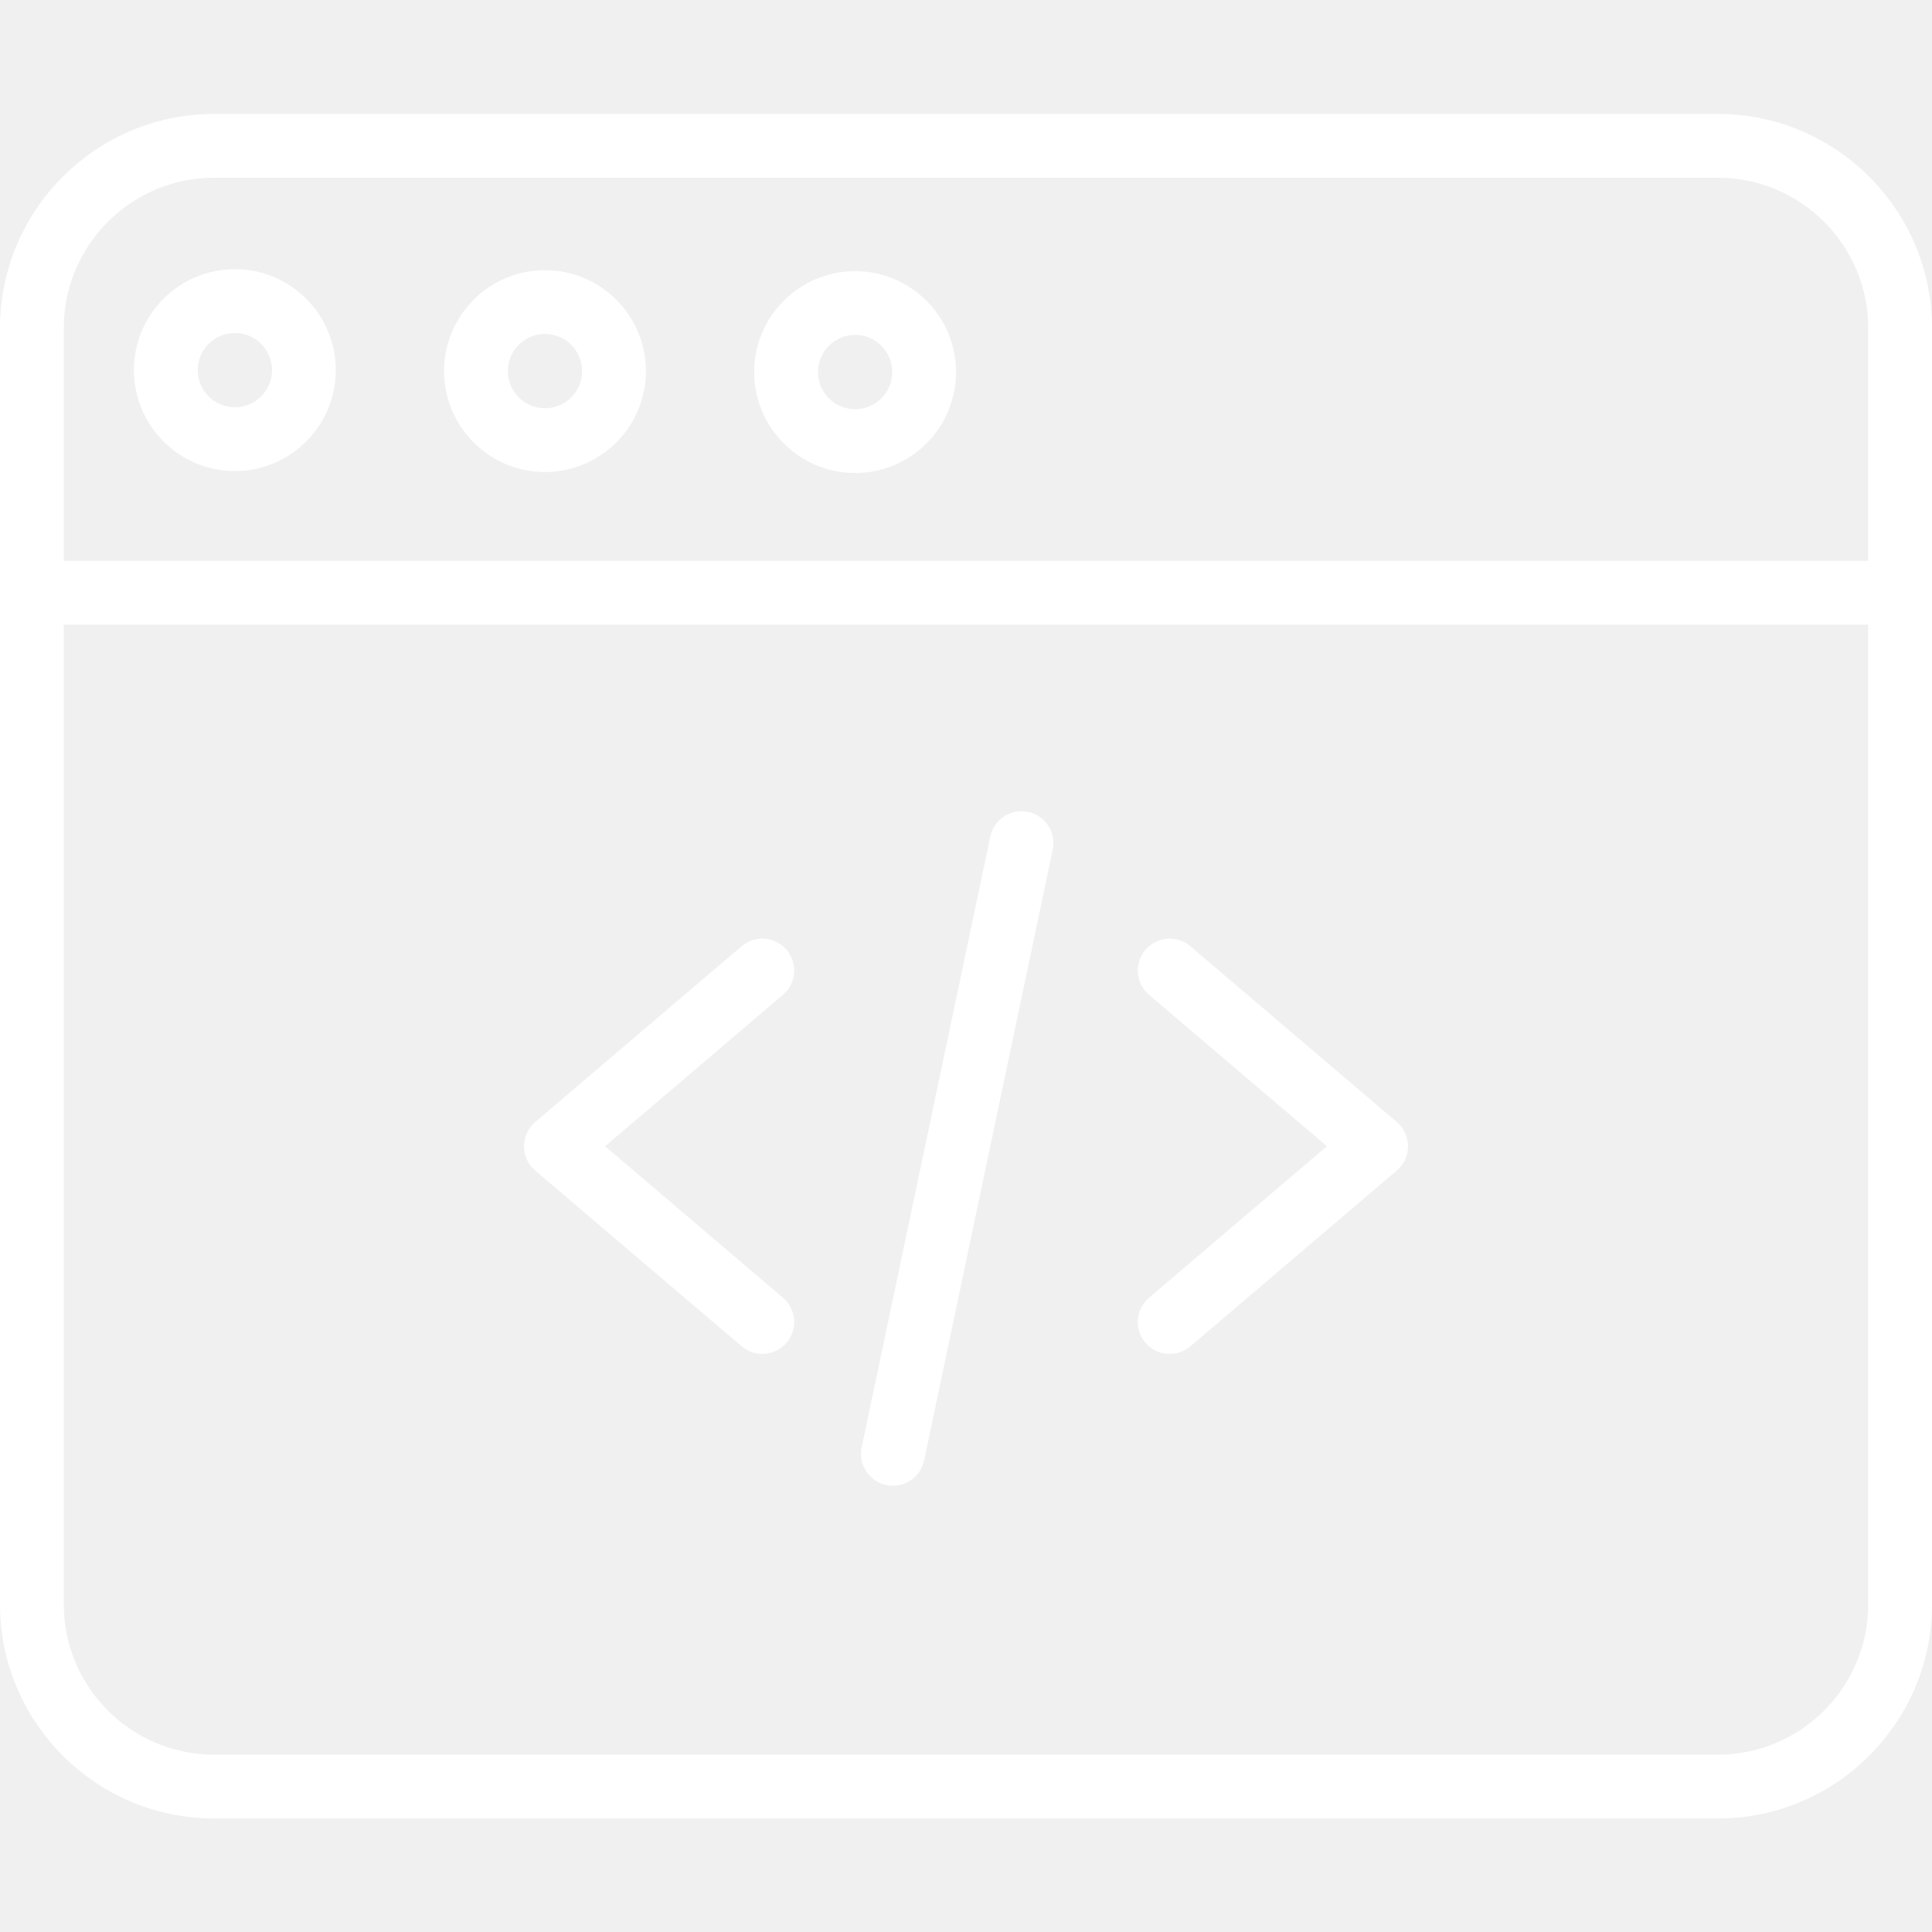
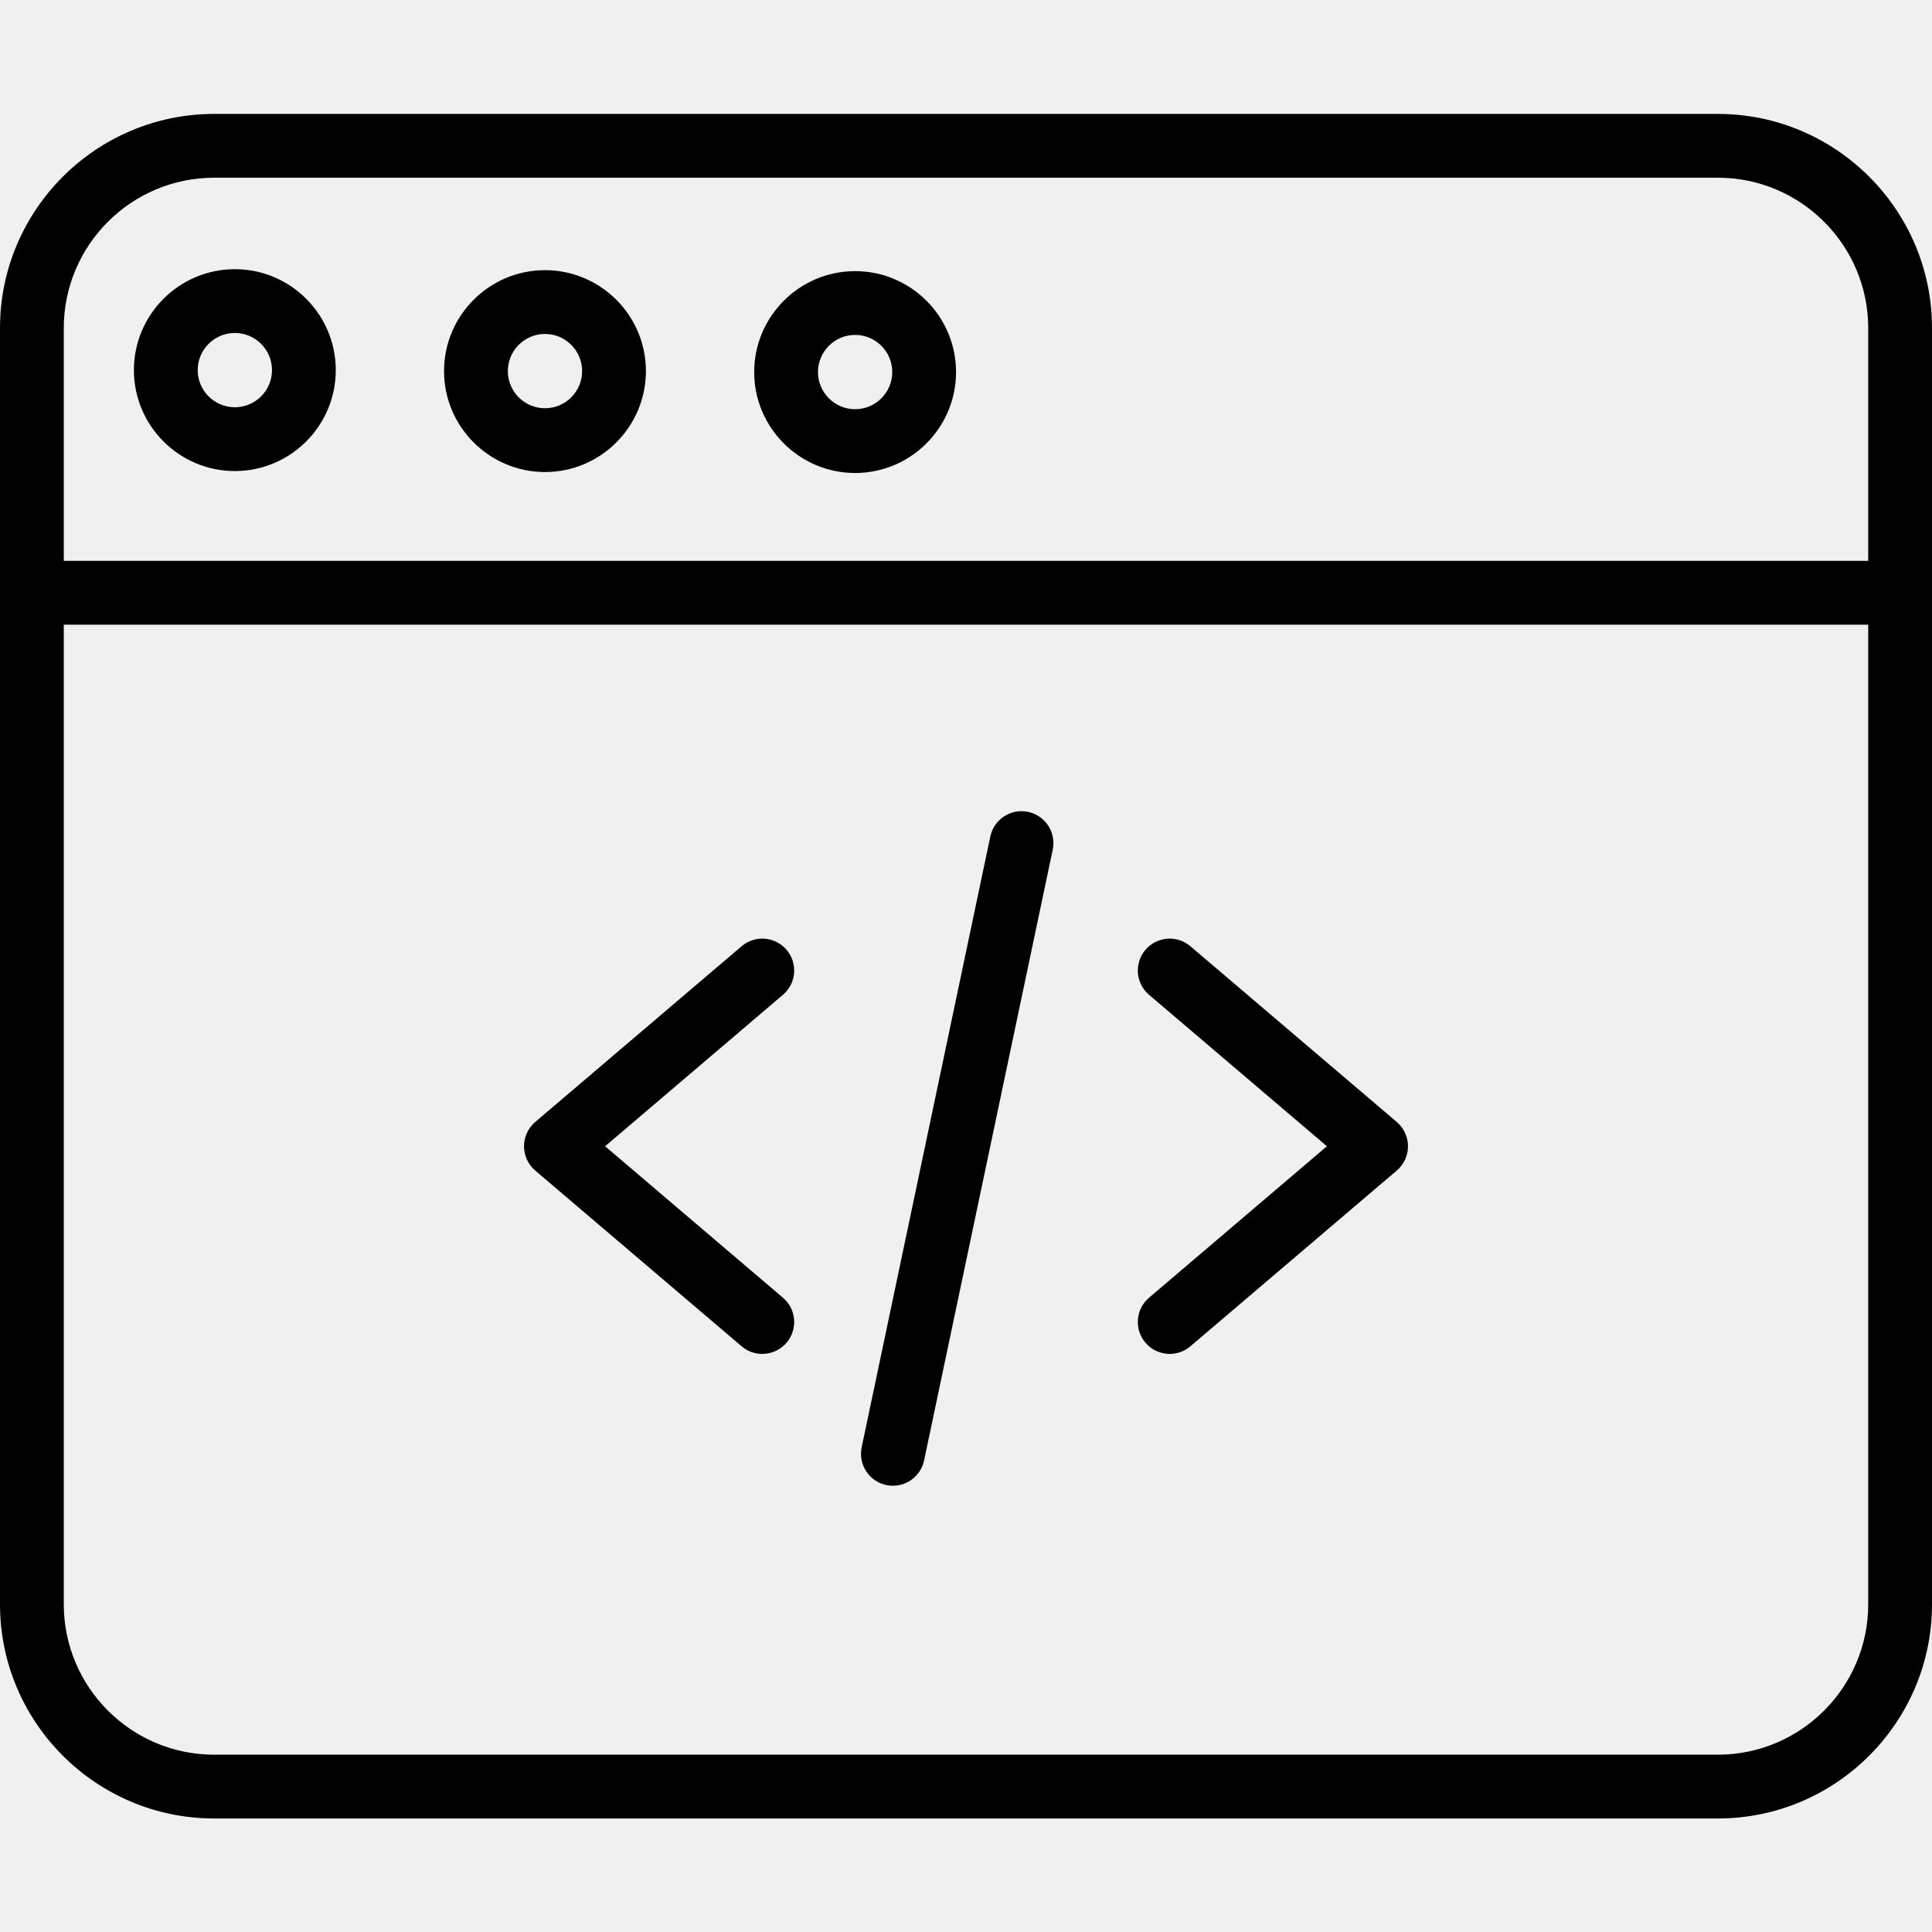
- <svg xmlns="http://www.w3.org/2000/svg" height="424pt" fill="#fff" viewBox="0 -25 424 424" width="424pt">
+ <svg xmlns="http://www.w3.org/2000/svg" height="424pt" viewBox="0 -25 424 424" width="424pt">
  <path d="m167.289 272.133c-1.602 0-3.215-.551-4.531-1.672l-45.297-38.57c-1.562-1.332-2.461-3.277-2.461-5.332 0-2.051.902-3.996 2.461-5.328l45.297-38.57c2.941-2.508 7.359-2.152 9.867.789 2.504 2.945 2.152 7.363-.793 9.867l-39.035 33.242 39.035 33.242c2.945 2.508 3.297 6.926.793 9.867-1.387 1.629-3.355 2.465-5.336 2.465zm0 0" />
  <path d="m256.711 272.133c-1.98 0-3.949-.836-5.332-2.465-2.508-2.941-2.152-7.359.789-9.867l39.035-33.242-39.035-33.242c-2.941-2.504-3.297-6.922-.789-9.867 2.504-2.941 6.926-3.297 9.863-.789l45.297 38.57c1.562 1.332 2.461 3.277 2.461 5.328 0 2.055-.898 4-2.461 5.332l-45.297 38.57c-1.316 1.121-2.93 1.672-4.531 1.672zm0 0" />
  <path d="m195.965 301.062c-.48 0-.965-.051-1.453-.152-3.781-.797-6.203-4.512-5.406-8.293l28.23-134.035c.797-3.781 4.508-6.203 8.293-5.406 3.781.797 6.203 4.508 5.406 8.293l-28.23 134.035c-.695 3.297-3.602 5.559-6.84 5.559zm0 0" />
  <path d="m377 374.086h-330c-25.914 0-47-21.082-47-47v-280.086c0-25.914 21.086-47 47-47h330c25.914 0 47 21.086 47 47v280.086c0 25.918-21.086 47-47 47zm-330-360.086c-18.195 0-33 14.805-33 33v280.086c0 18.195 14.805 33 33 33h330c18.195 0 33-14.805 33-33v-280.086c0-18.195-14.805-33-33-33zm0 0" />
  <path d="m417 112.09h-410c-3.867 0-7-3.133-7-7 0-3.863 3.133-7 7-7h410c3.867 0 7 3.137 7 7 0 3.867-3.133 7-7 7zm0 0" />
  <path d="m119.602 78.594c-12.211 0-22.152-9.941-22.152-22.152 0-12.215 9.941-22.152 22.152-22.152 12.215 0 22.152 9.938 22.152 22.152 0 12.211-9.938 22.152-22.152 22.152zm0-30.305c-4.492 0-8.152 3.656-8.152 8.152s3.66 8.152 8.152 8.152c4.496 0 8.152-3.656 8.152-8.152s-3.656-8.152-8.152-8.152zm0 0" />
  <path d="m51.539 78.379c-12.215 0-22.152-9.938-22.152-22.152 0-12.215 9.938-22.152 22.152-22.152 12.215 0 22.152 9.938 22.152 22.152 0 12.215-9.938 22.152-22.152 22.152zm0-30.305c-4.492 0-8.152 3.66-8.152 8.152 0 4.496 3.66 8.152 8.152 8.152 4.496 0 8.152-3.656 8.152-8.152 0-4.492-3.656-8.152-8.152-8.152zm0 0" />
  <path d="m187.664 78.805c-12.211 0-22.148-9.938-22.148-22.152 0-12.211 9.938-22.148 22.148-22.148 12.215 0 22.152 9.938 22.152 22.148 0 12.215-9.938 22.152-22.152 22.152zm0-30.305c-4.492 0-8.148 3.656-8.148 8.152s3.656 8.152 8.148 8.152c4.496 0 8.152-3.656 8.152-8.152s-3.656-8.152-8.152-8.152zm0 0" />
</svg>
